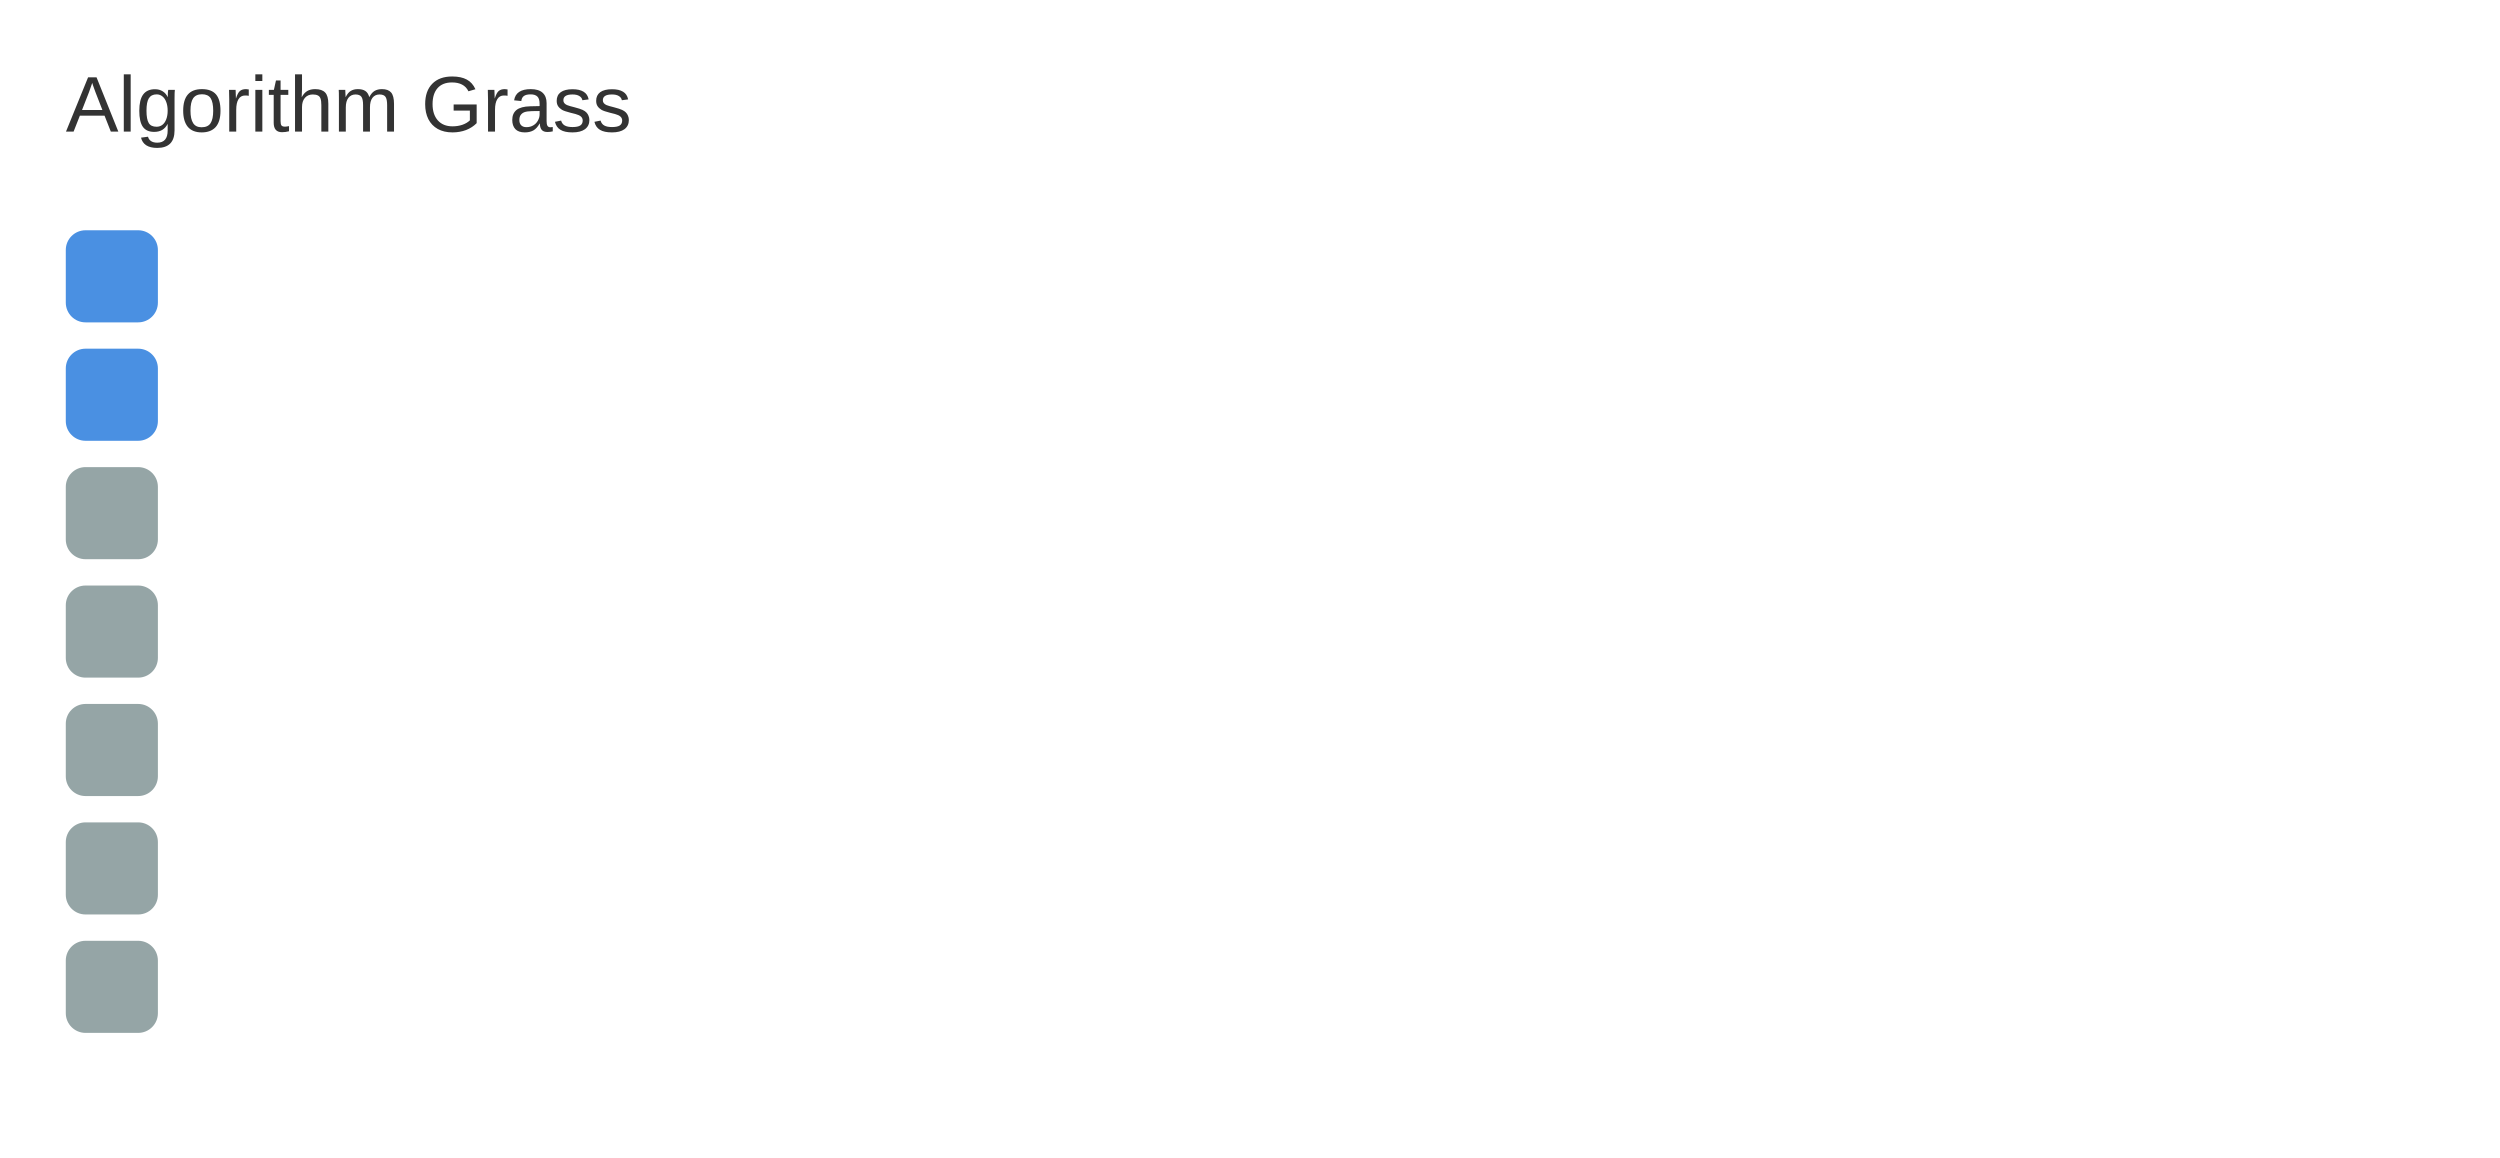
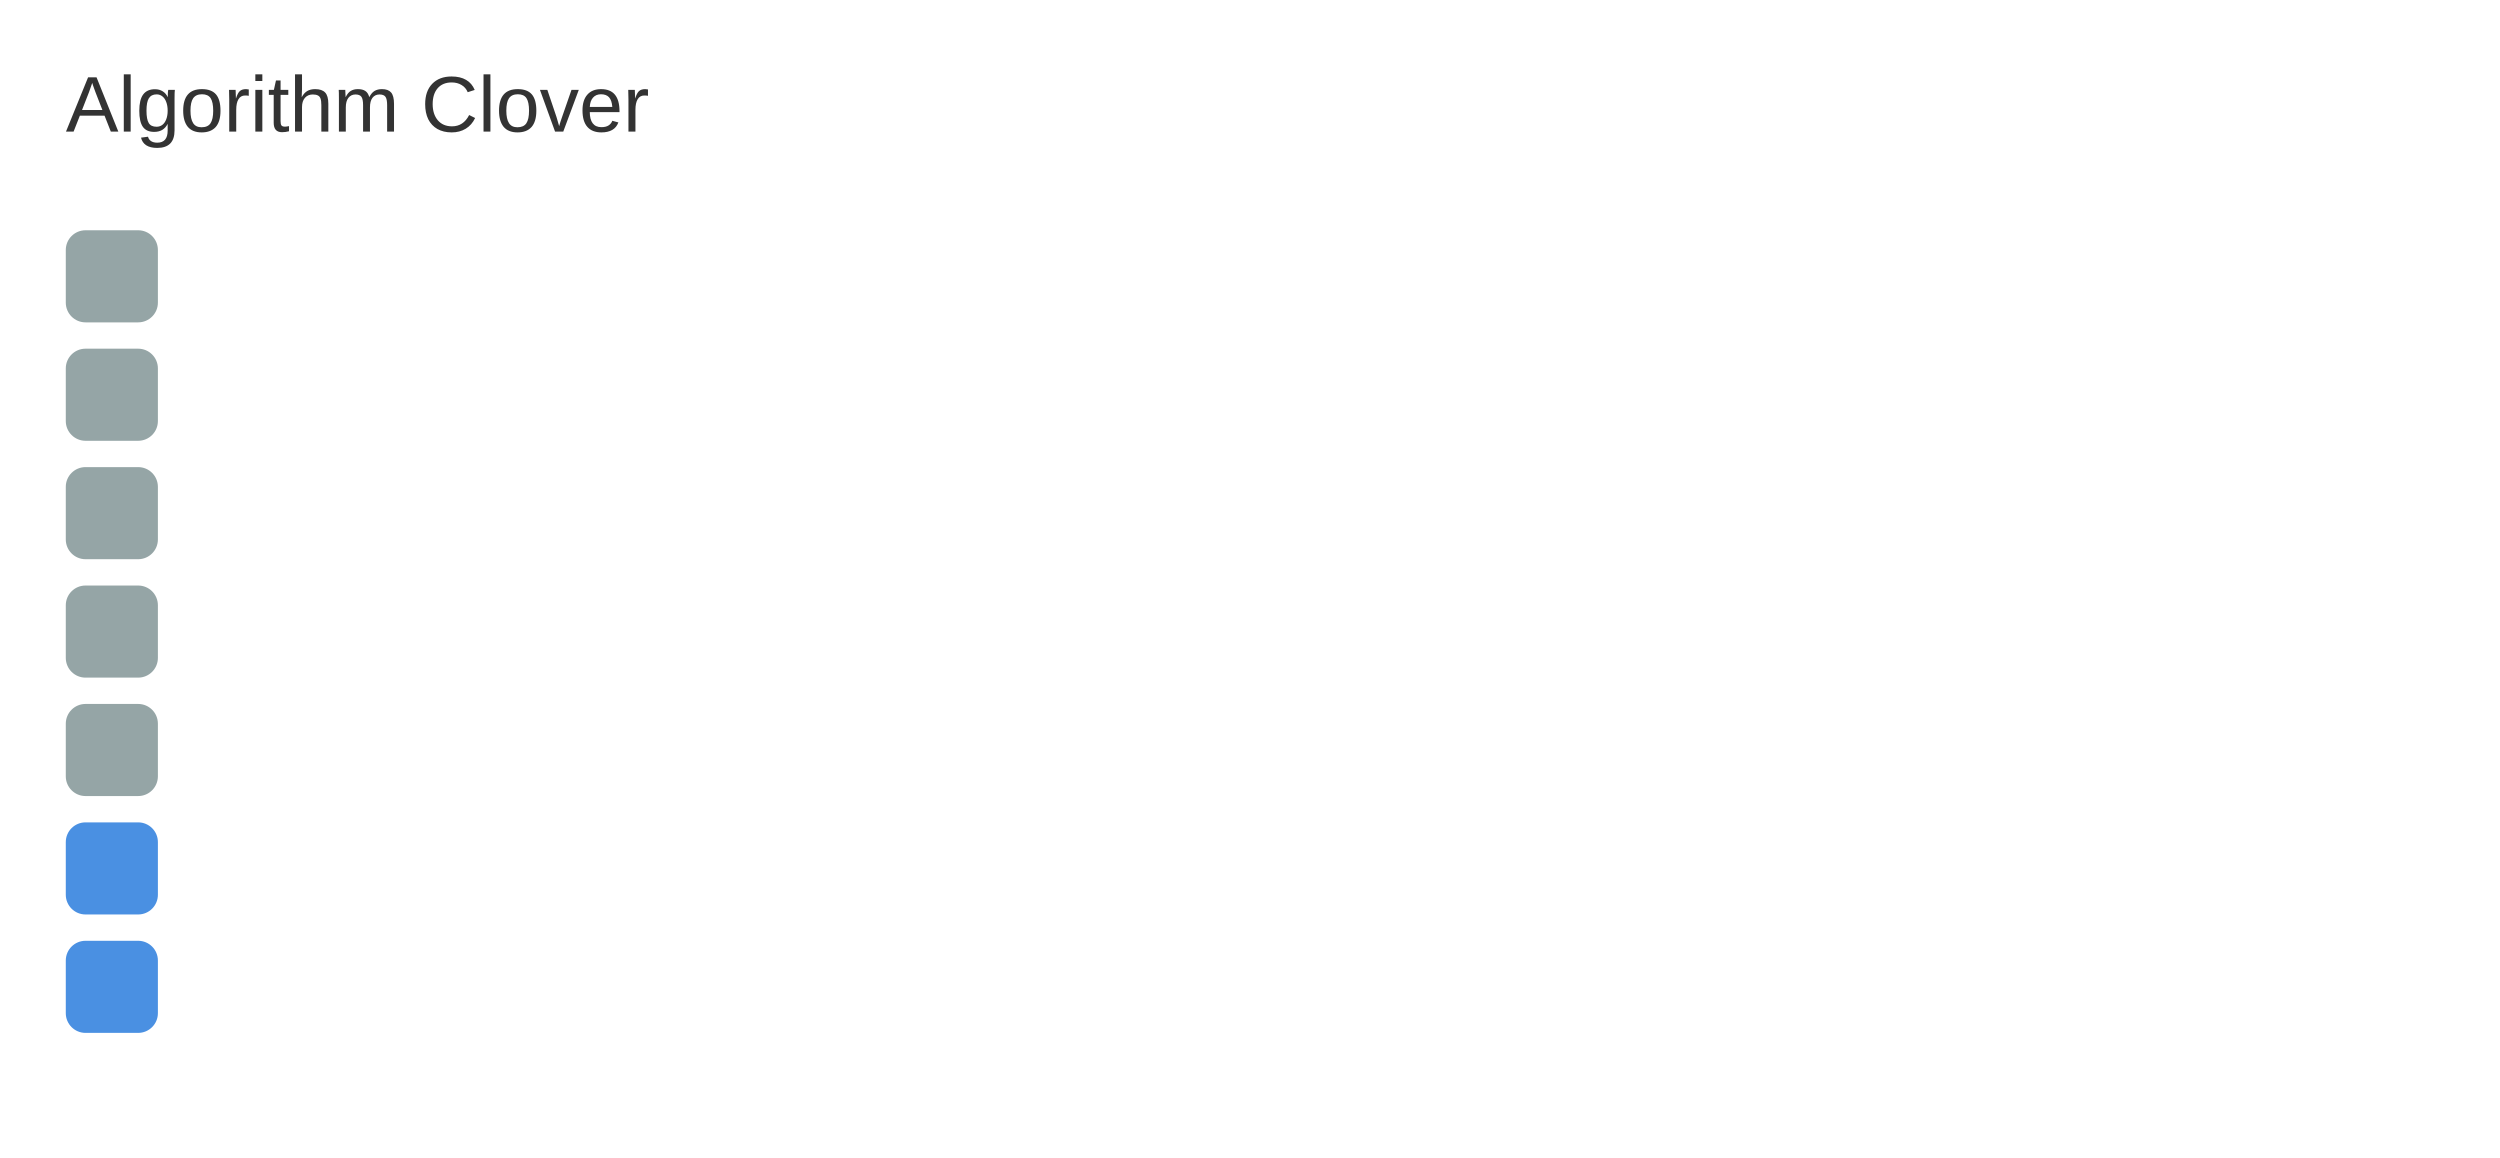
<svg xmlns="http://www.w3.org/2000/svg" width="380" height="176" viewBox="0 0 380 176">
  <style>
    text { font-family: Arial, sans-serif; font-size: 12px; fill: #333; }
  </style>
-   <text x="10" y="20">Algorithm Grass</text>
-   <rect x="10" y="35" width="14" height="14" rx="3" fill="#4A90E2" />
-   <rect x="10" y="53" width="14" height="14" rx="3" fill="#4A90E2" />
+   <text x="10" y="20">Algorithm Clover</text>
+   <rect x="10" y="35" width="14" height="14" rx="3" fill="#95A5A6" />
+   <rect x="10" y="53" width="14" height="14" rx="3" fill="#95A5A6" />
  <rect x="10" y="71" width="14" height="14" rx="3" fill="#95A5A6" />
  <rect x="10" y="89" width="14" height="14" rx="3" fill="#95A5A6" />
  <rect x="10" y="107" width="14" height="14" rx="3" fill="#95A5A6" />
-   <rect x="10" y="125" width="14" height="14" rx="3" fill="#95A5A6" />
-   <rect x="10" y="143" width="14" height="14" rx="3" fill="#95A5A6" />
+   <rect x="10" y="125" width="14" height="14" rx="3" fill="#4A90E2" />
+   <rect x="10" y="143" width="14" height="14" rx="3" fill="#4A90E2" />
</svg>
